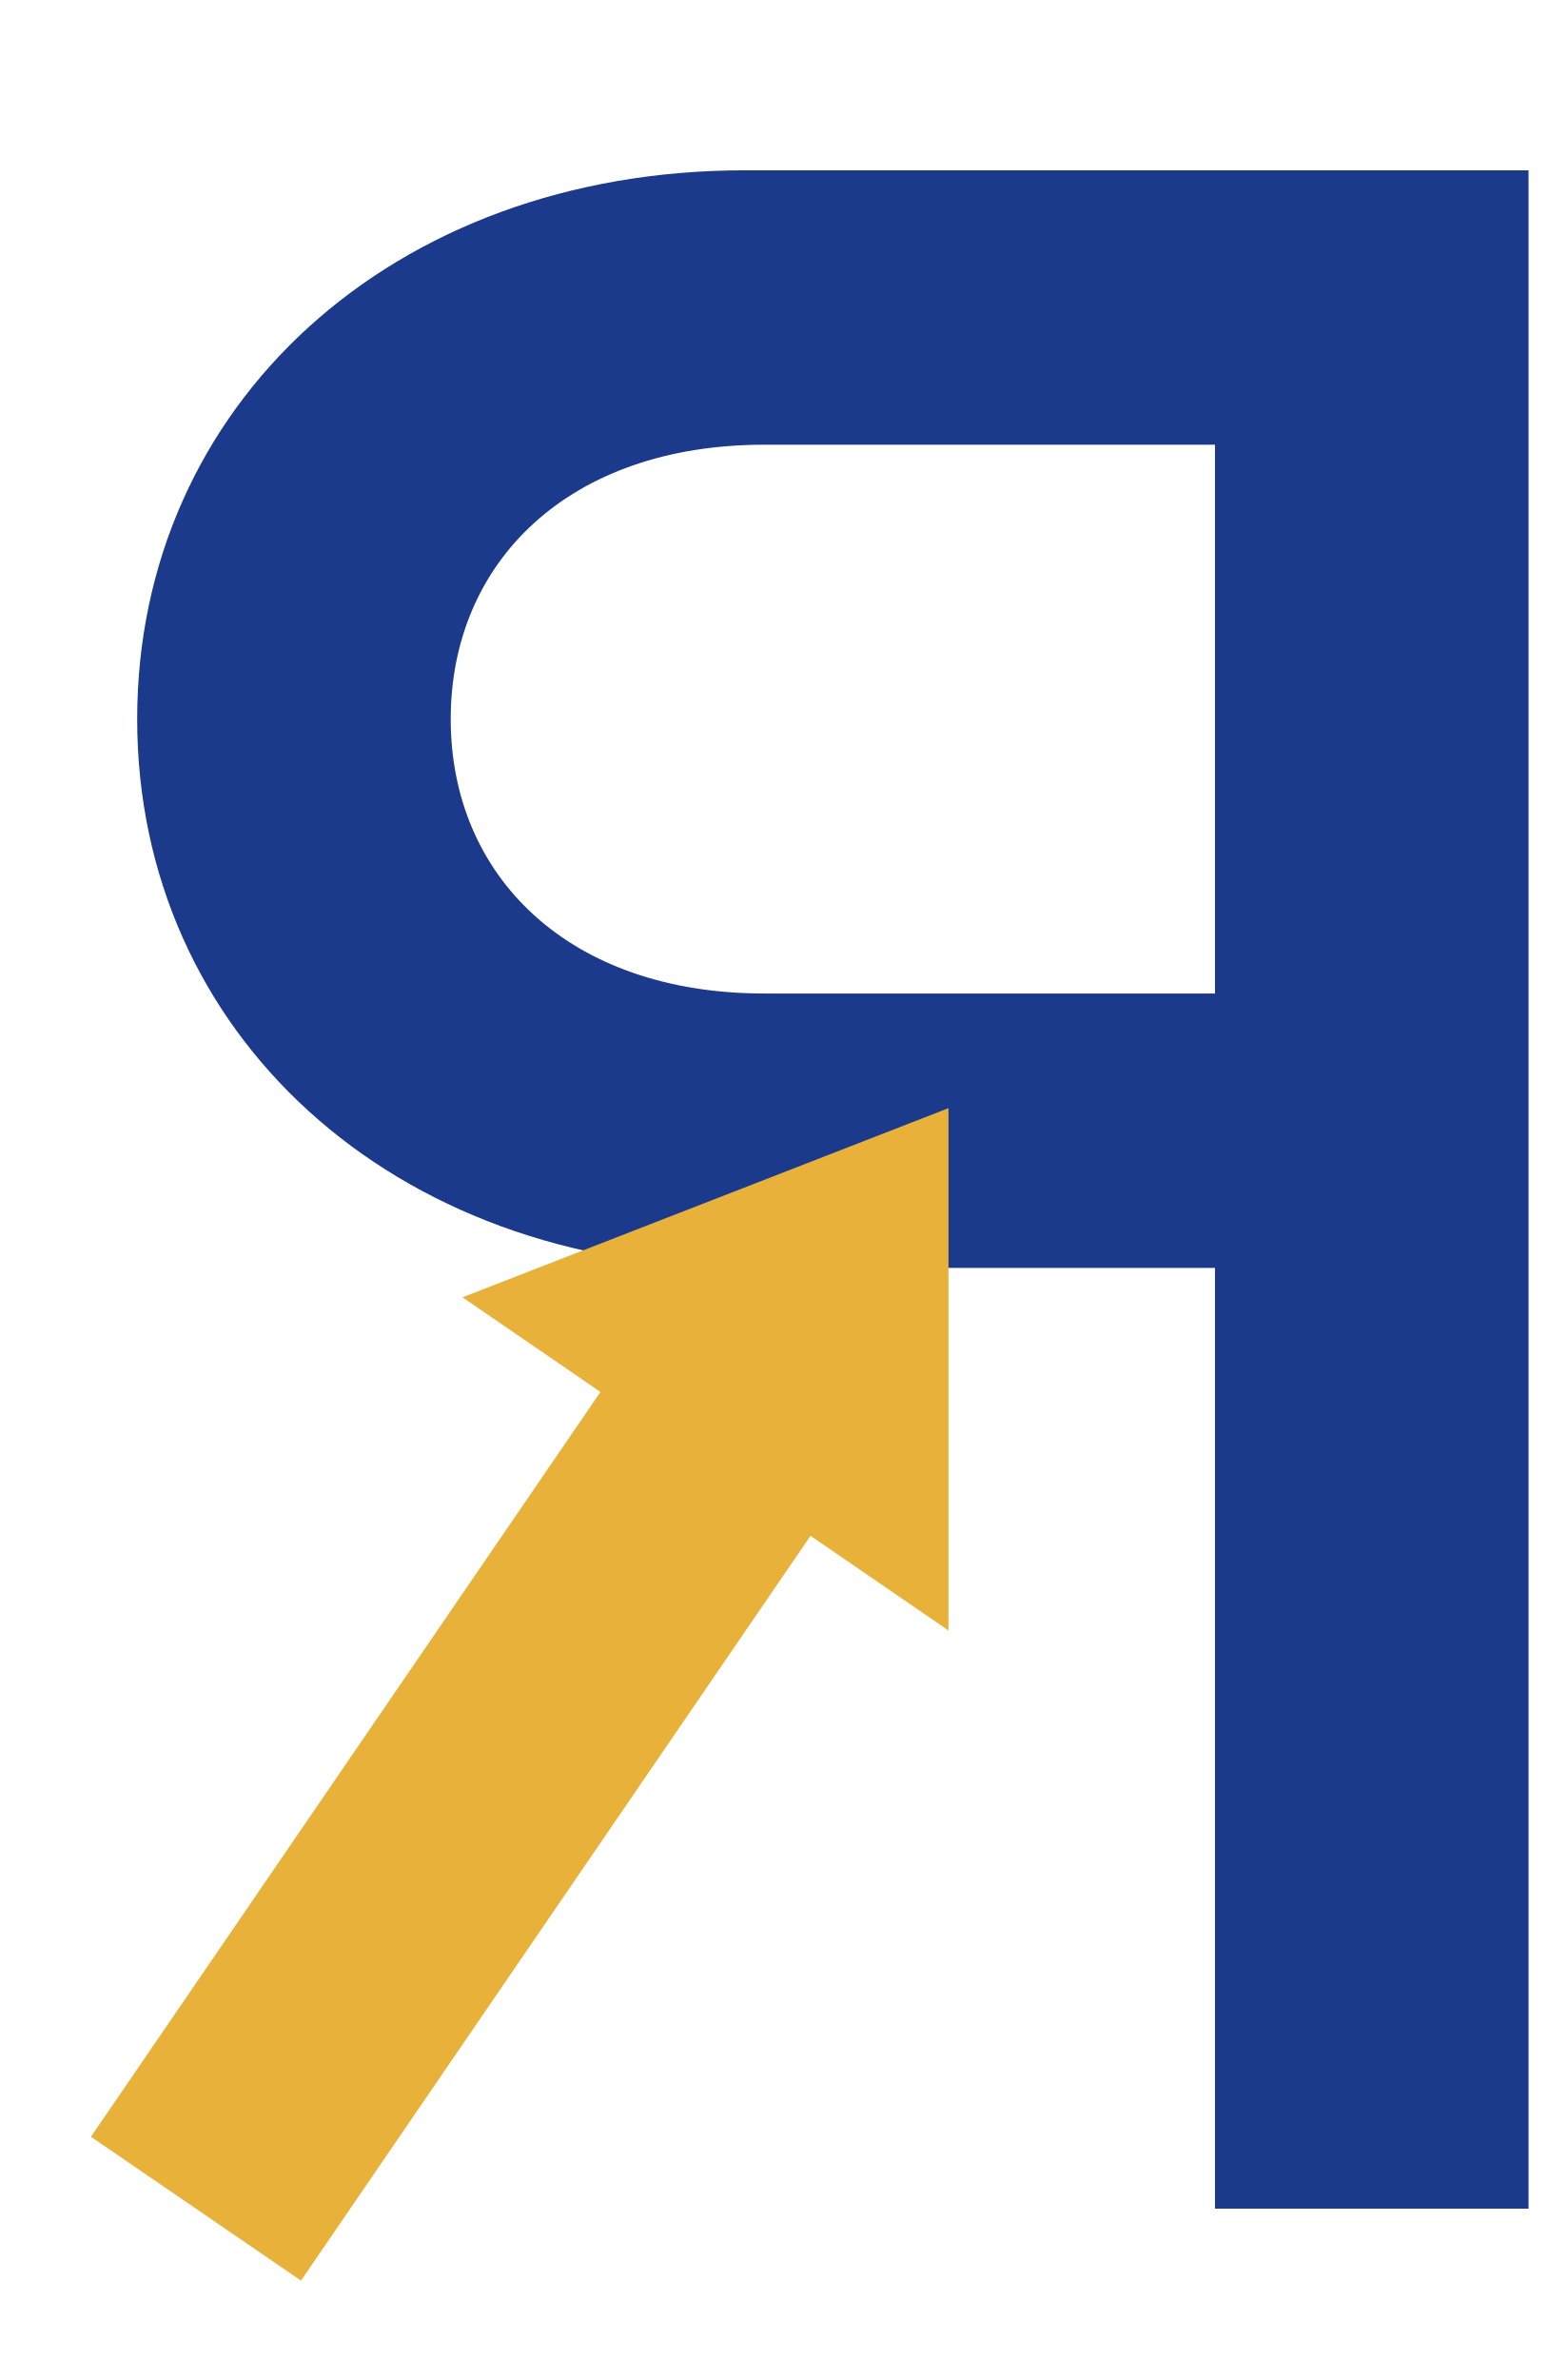
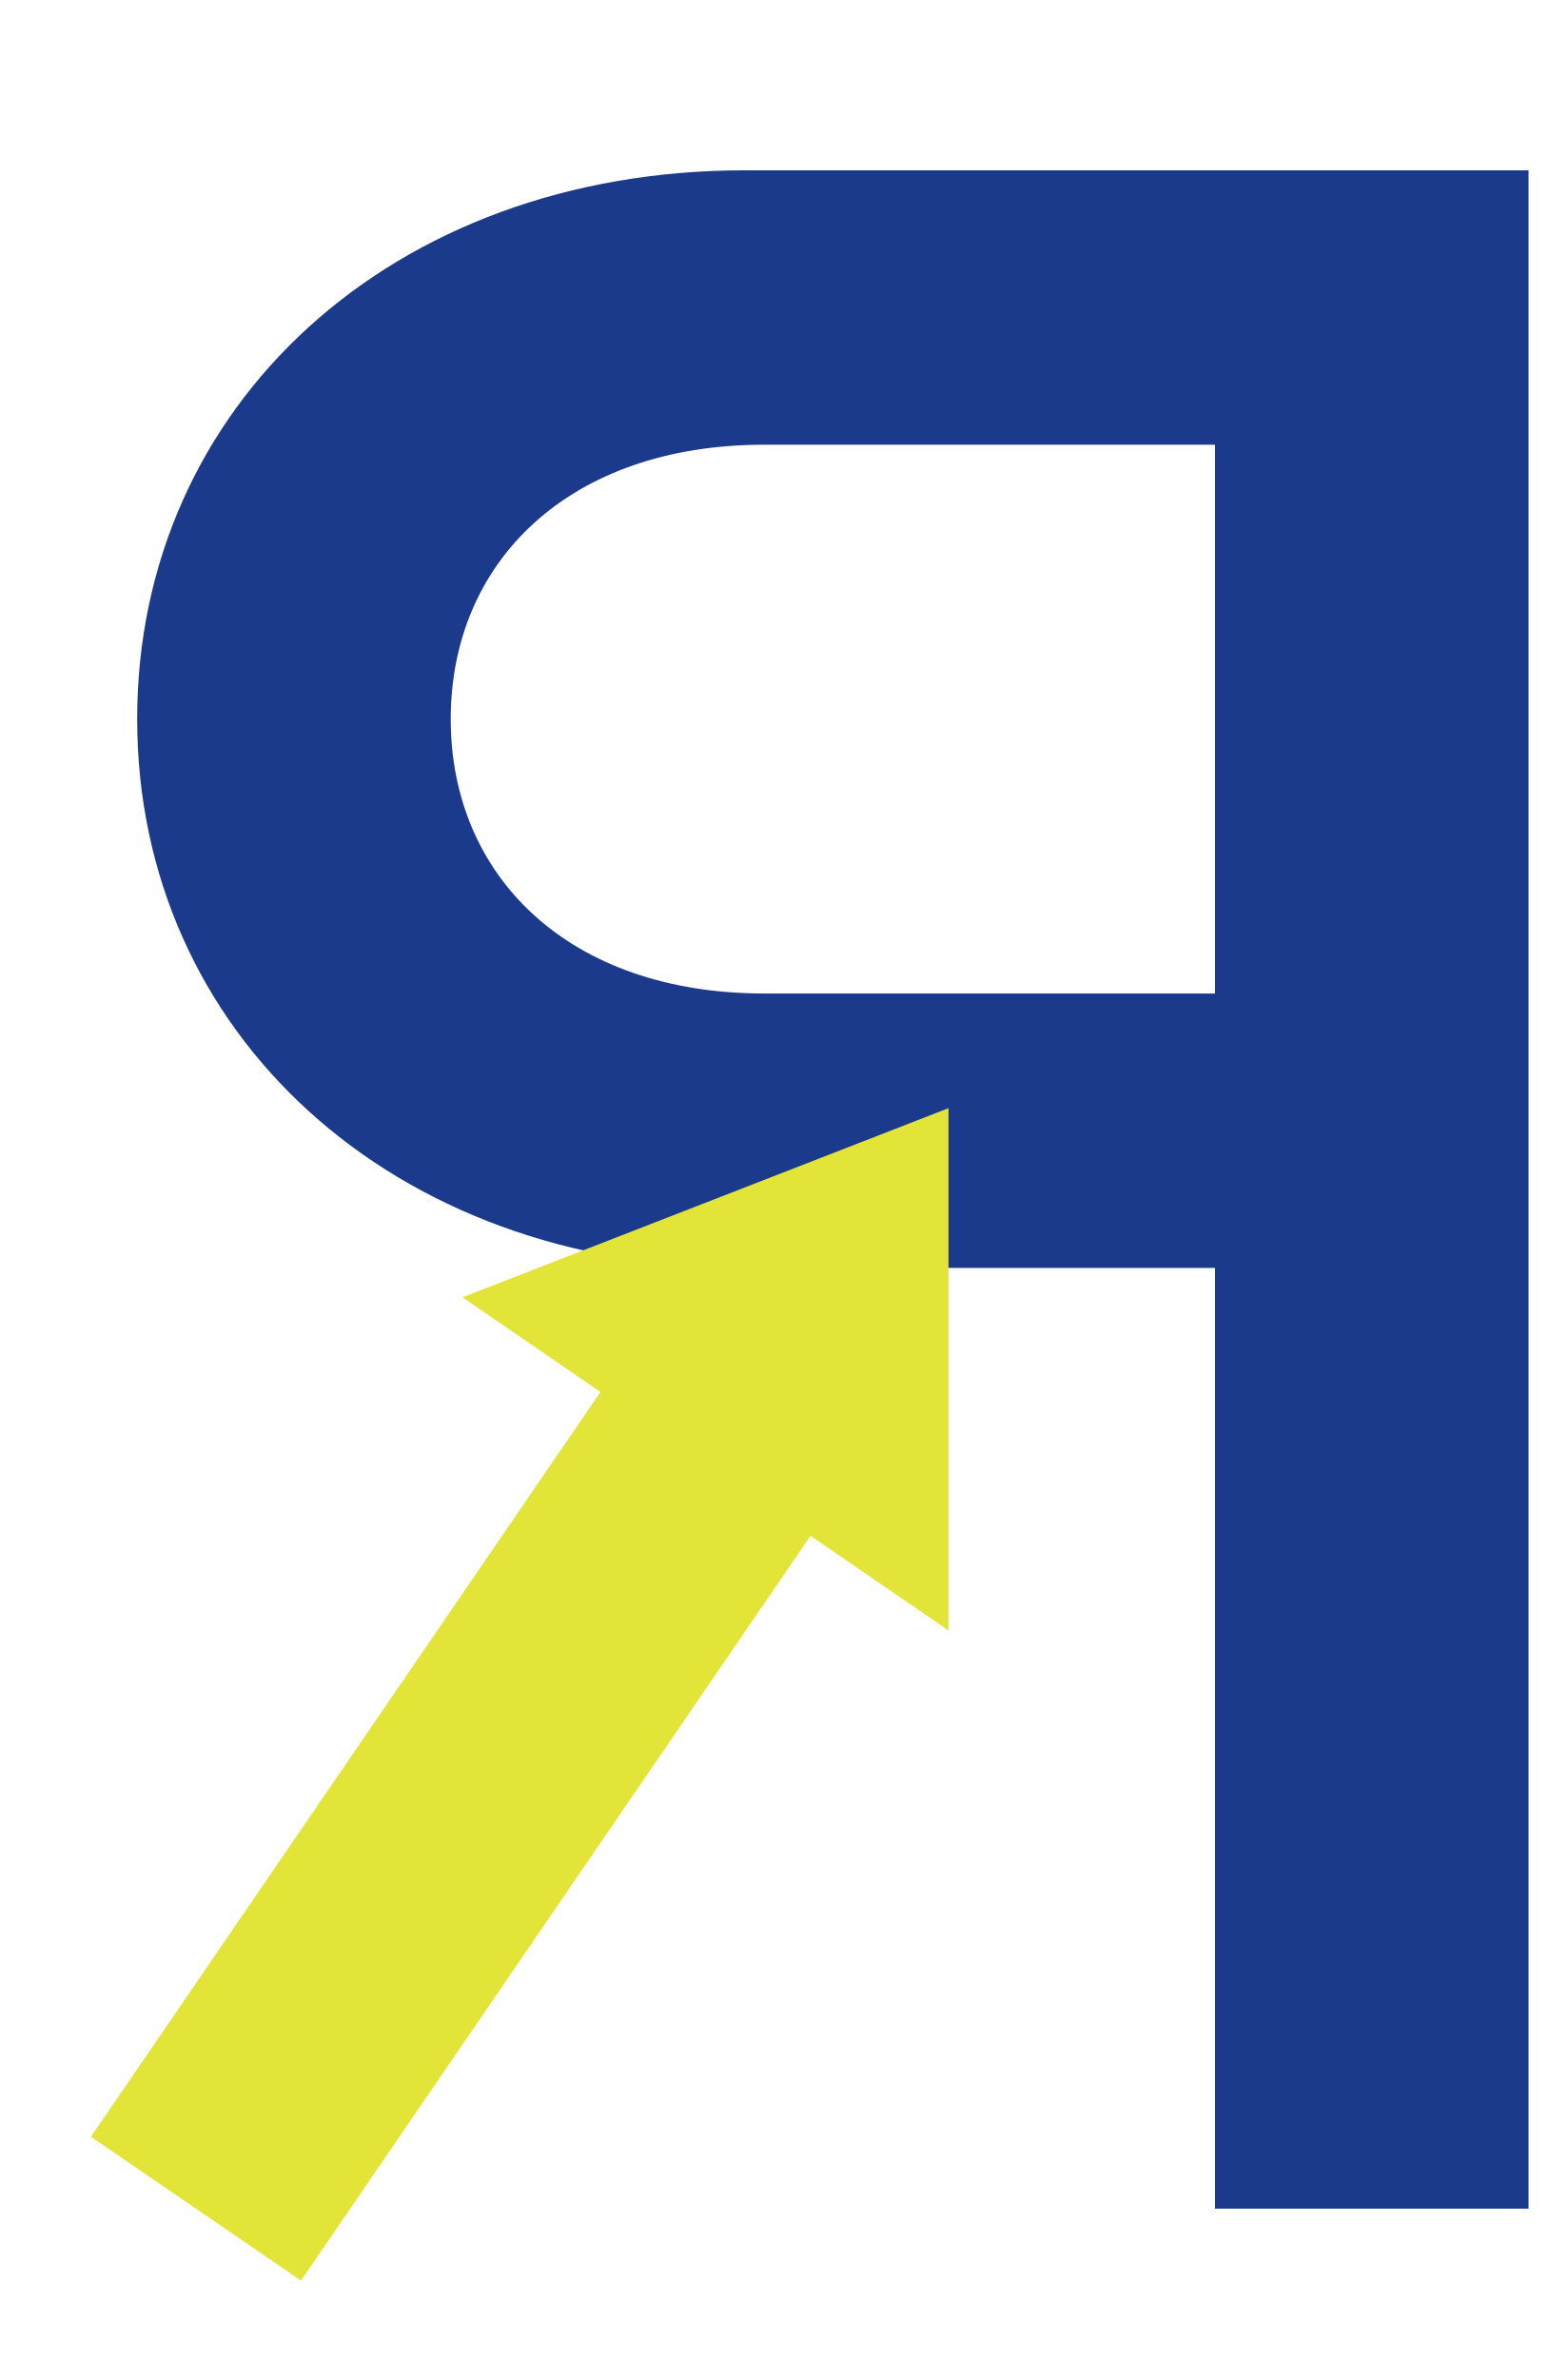
<svg xmlns="http://www.w3.org/2000/svg" viewBox="0 0 80 120" width="29" height="44">
  <path fill-rule="evenodd" d="M78 8 H38 C20 8 7 20 7 36 C7 52 20 64 38 64 H62 V112 H78 Z M62 22 H39 C29 22 23 28 23 36 C23 44 29 50 39 50 H62 Z" fill="#1B3A8C" />
-   <polygon points="4.64,108.33 15.36,115.67 41.36,77.67 48.4,82.5 48.4,55.85 23.6,65.5 30.64,70.33" fill="#E8B23A" />
+   <polygon points="4.64,108.33 15.36,115.67 41.36,77.67 48.4,82.5 48.4,55.85 23.6,65.5 30.64,70.33" fill="#E2E538" />
</svg>
